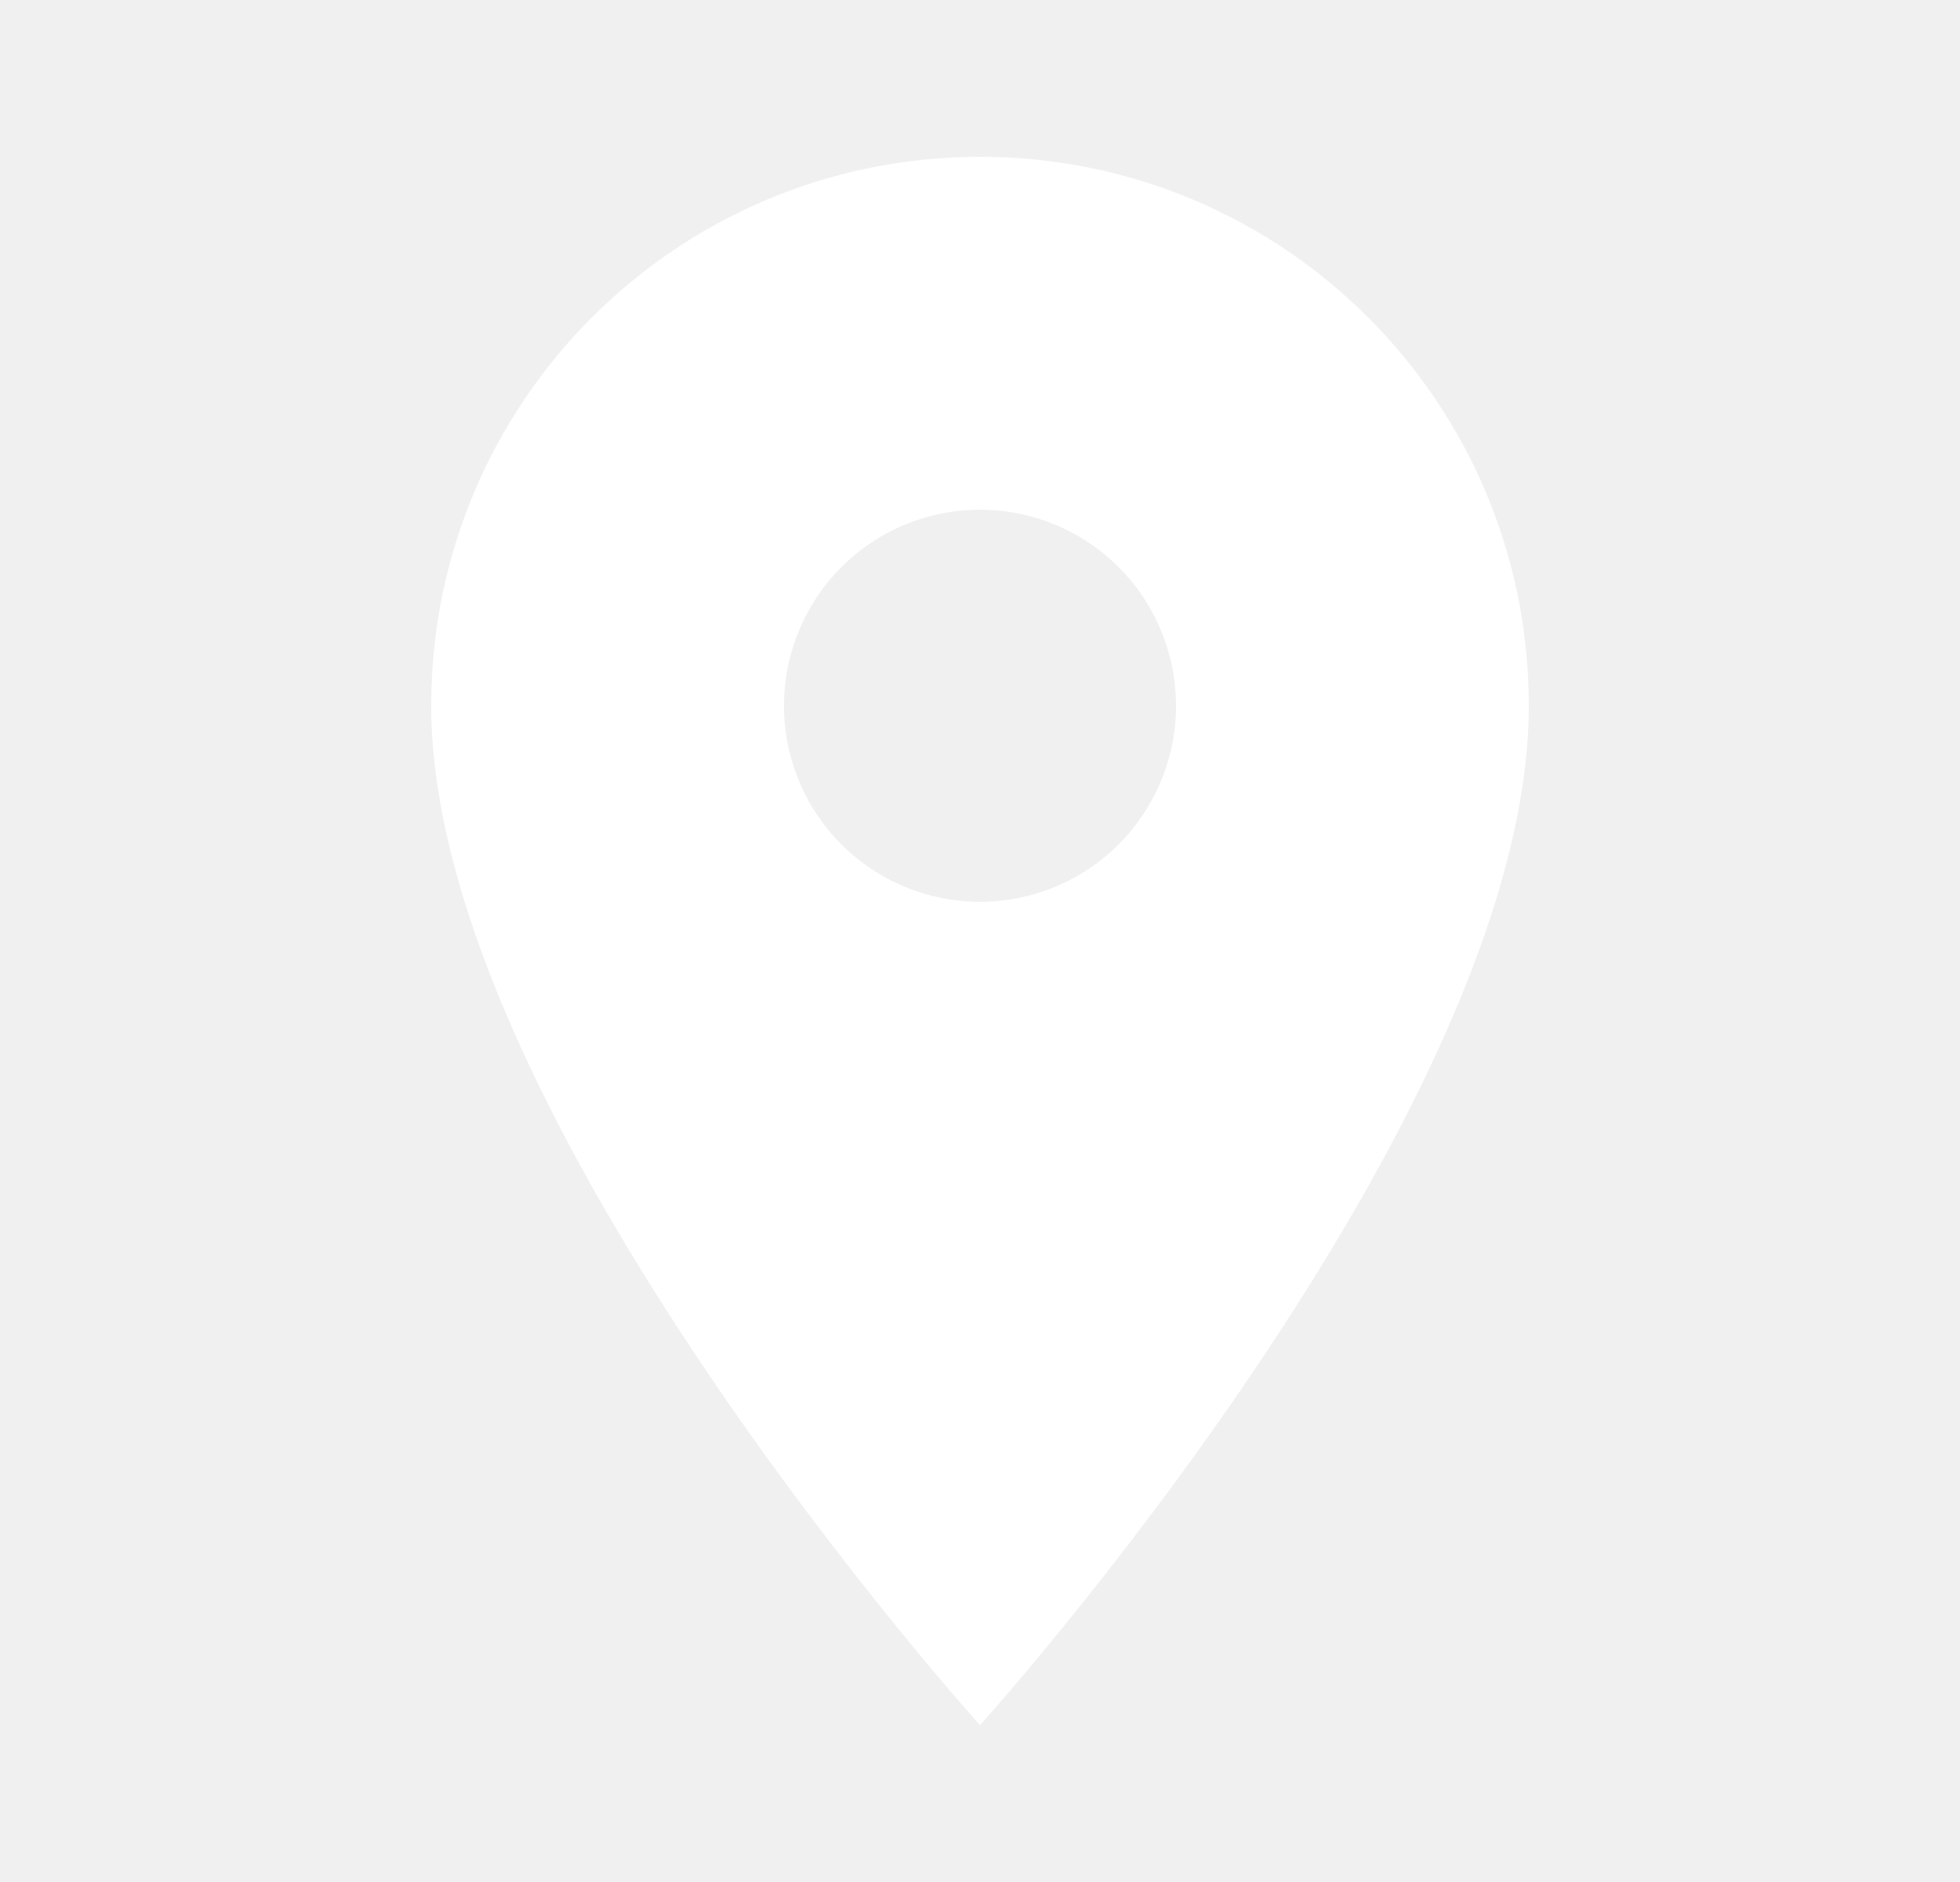
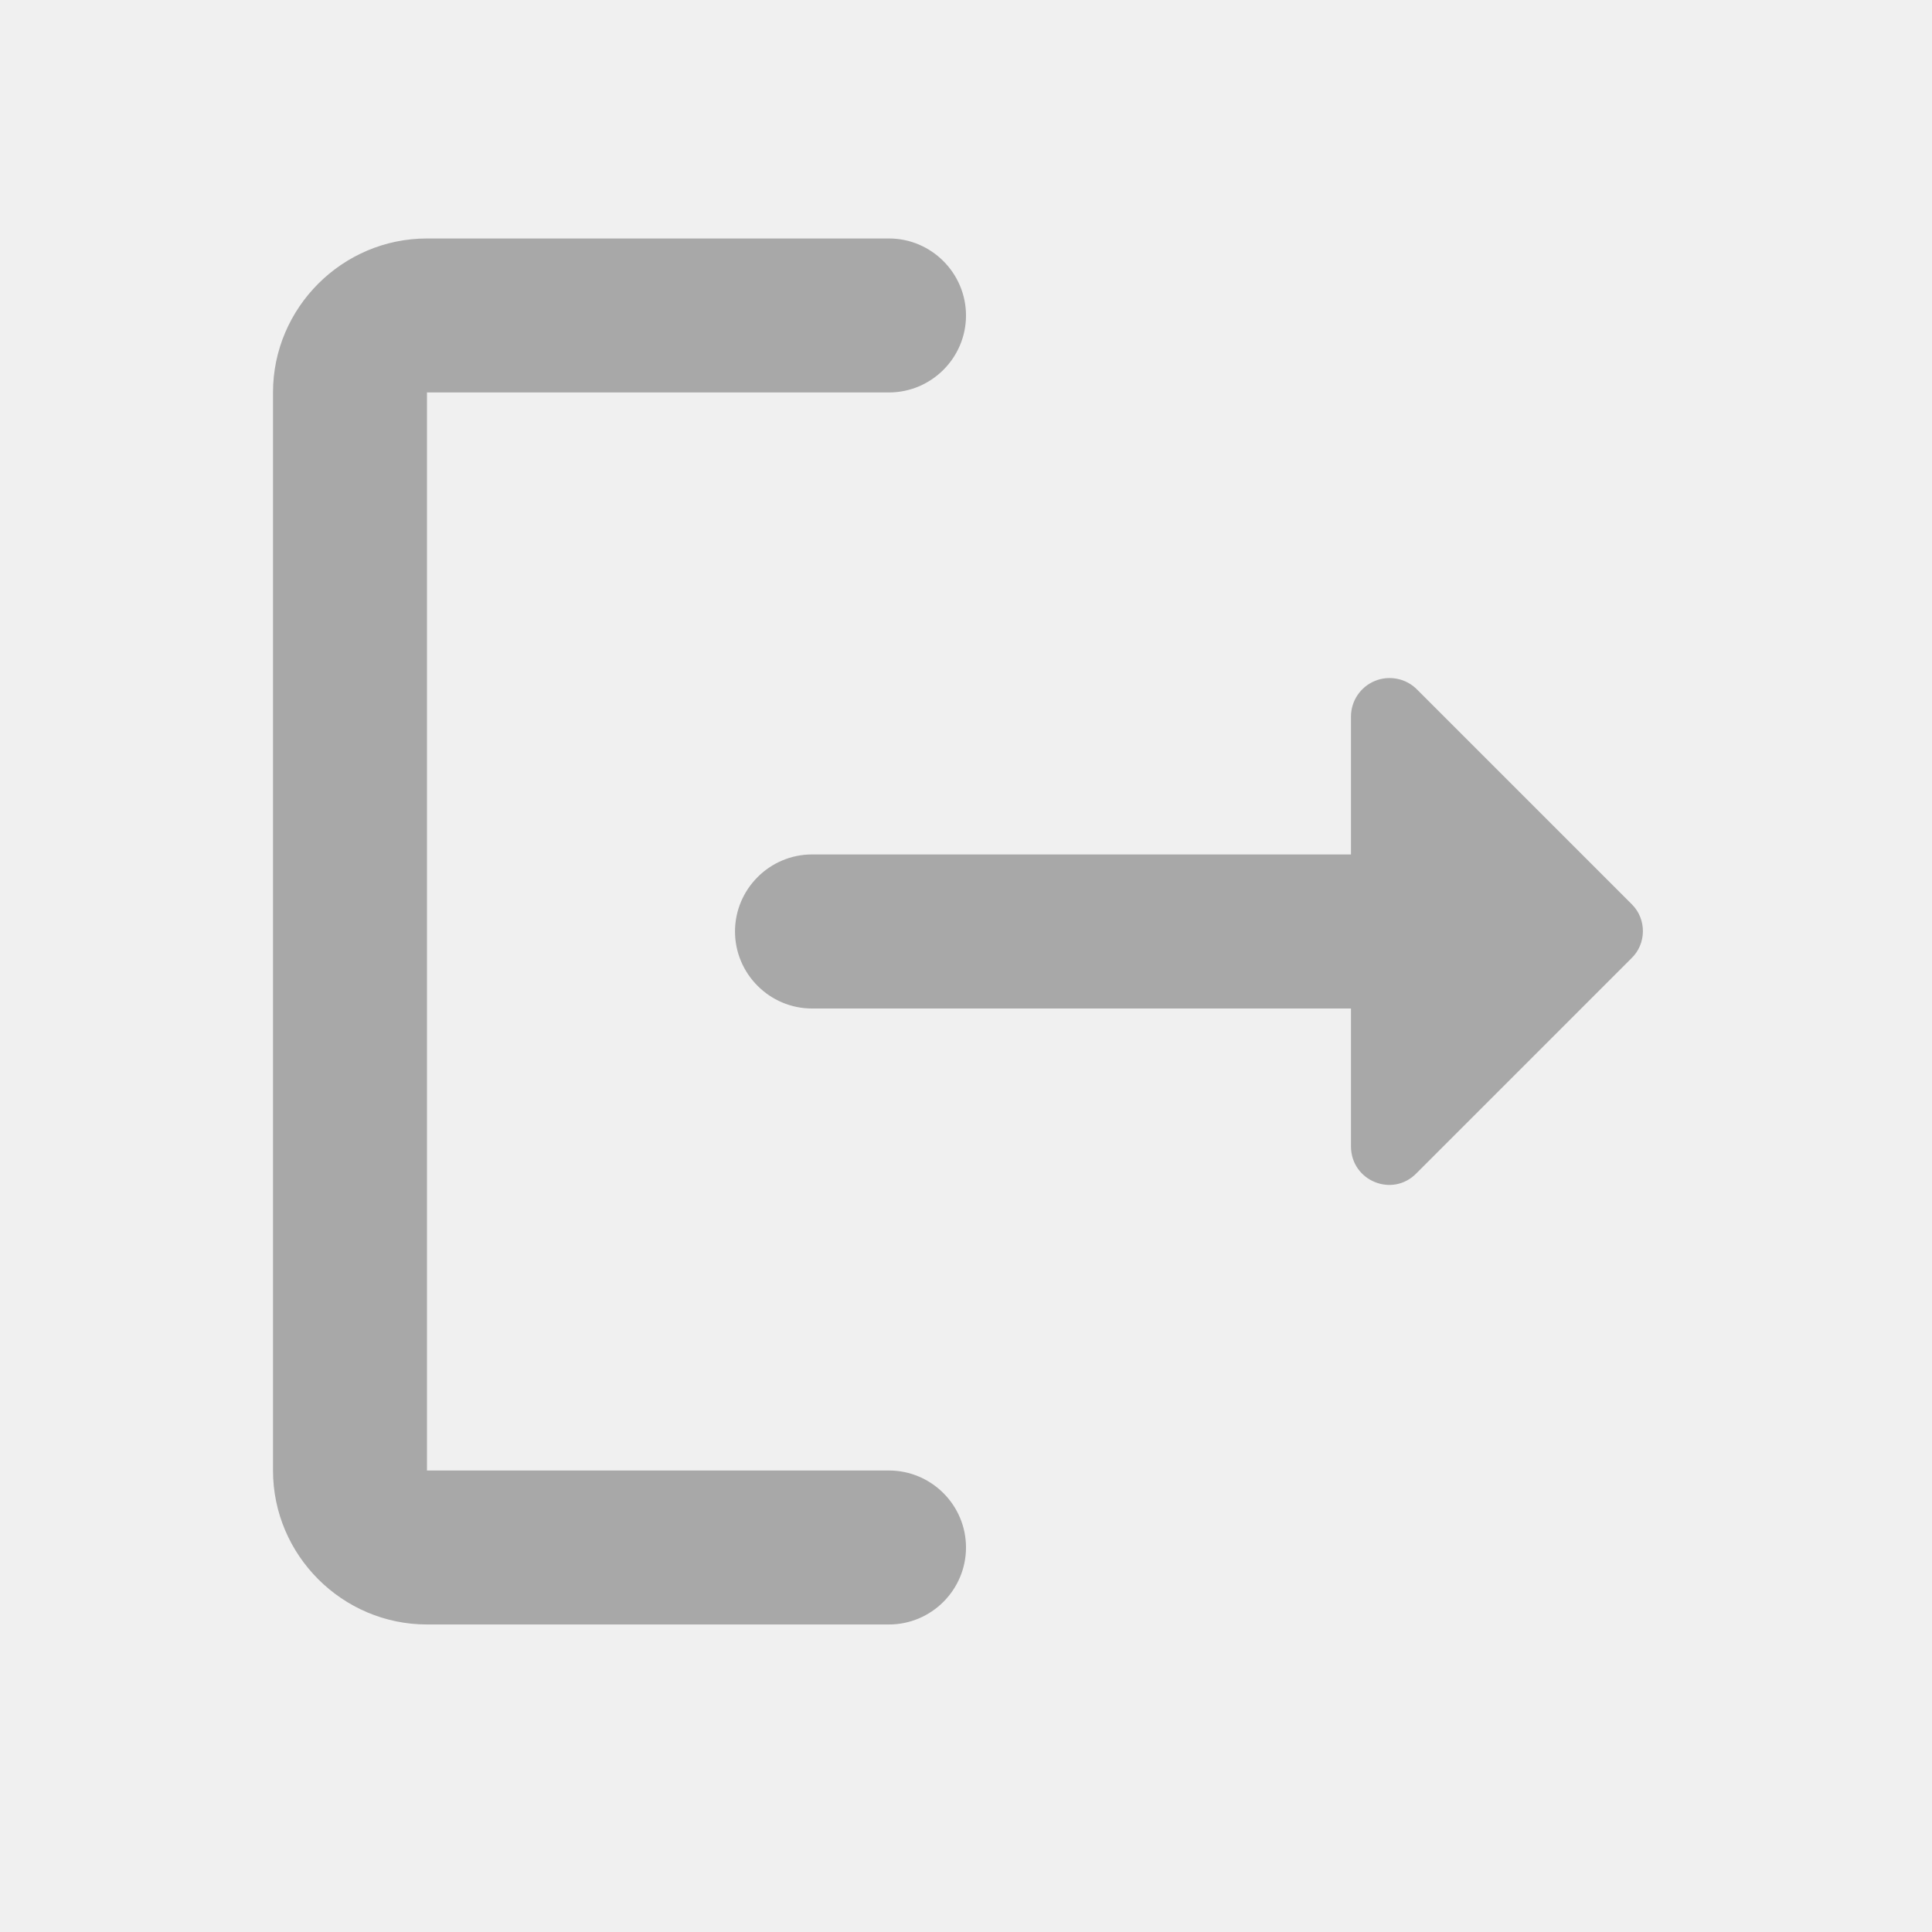
- <svg xmlns="http://www.w3.org/2000/svg" width="25" height="24" viewBox="0 0 25 24" fill="none">
-   <path d="M12.5 2C8.63 2 5.5 5.13 5.5 9C5.5 14.25 12.5 22 12.5 22C12.5 22 19.5 14.25 19.5 9C19.5 5.13 16.37 2 12.5 2ZM12.5 11.5C11.837 11.5 11.201 11.237 10.732 10.768C10.263 10.299 10 9.663 10 9C10 8.337 10.263 7.701 10.732 7.232C11.201 6.763 11.837 6.5 12.5 6.5C13.163 6.5 13.799 6.763 14.268 7.232C14.737 7.701 15 8.337 15 9C15 9.663 14.737 10.299 14.268 10.768C13.799 11.237 13.163 11.5 12.5 11.5Z" fill="white" />
+ <svg xmlns="http://www.w3.org/2000/svg" width="23" height="23" viewBox="0 0 23 23" fill="none">
+   <path d="M5.083 4.672H10.583C11.088 4.672 11.5 4.26 11.5 3.756C11.5 3.252 11.088 2.839 10.583 2.839H5.083C4.075 2.839 3.25 3.664 3.25 4.672V17.506C3.25 18.514 4.075 19.339 5.083 19.339H10.583C11.088 19.339 11.5 18.927 11.5 18.422C11.5 17.918 11.088 17.506 10.583 17.506H5.083V4.672Z" fill="#A8A8A8" />
+   <path d="M19.429 10.768L16.872 8.211C16.808 8.145 16.726 8.1 16.637 8.082C16.547 8.063 16.454 8.071 16.369 8.106C16.285 8.14 16.212 8.199 16.161 8.275C16.11 8.351 16.083 8.44 16.083 8.532V10.172H9.667C9.162 10.172 8.75 10.585 8.75 11.089C8.75 11.593 9.162 12.006 9.667 12.006H16.083V13.646C16.083 14.059 16.578 14.261 16.863 13.967L19.42 11.41C19.603 11.236 19.603 10.942 19.429 10.768Z" fill="#A8A8A8" />
</svg>
